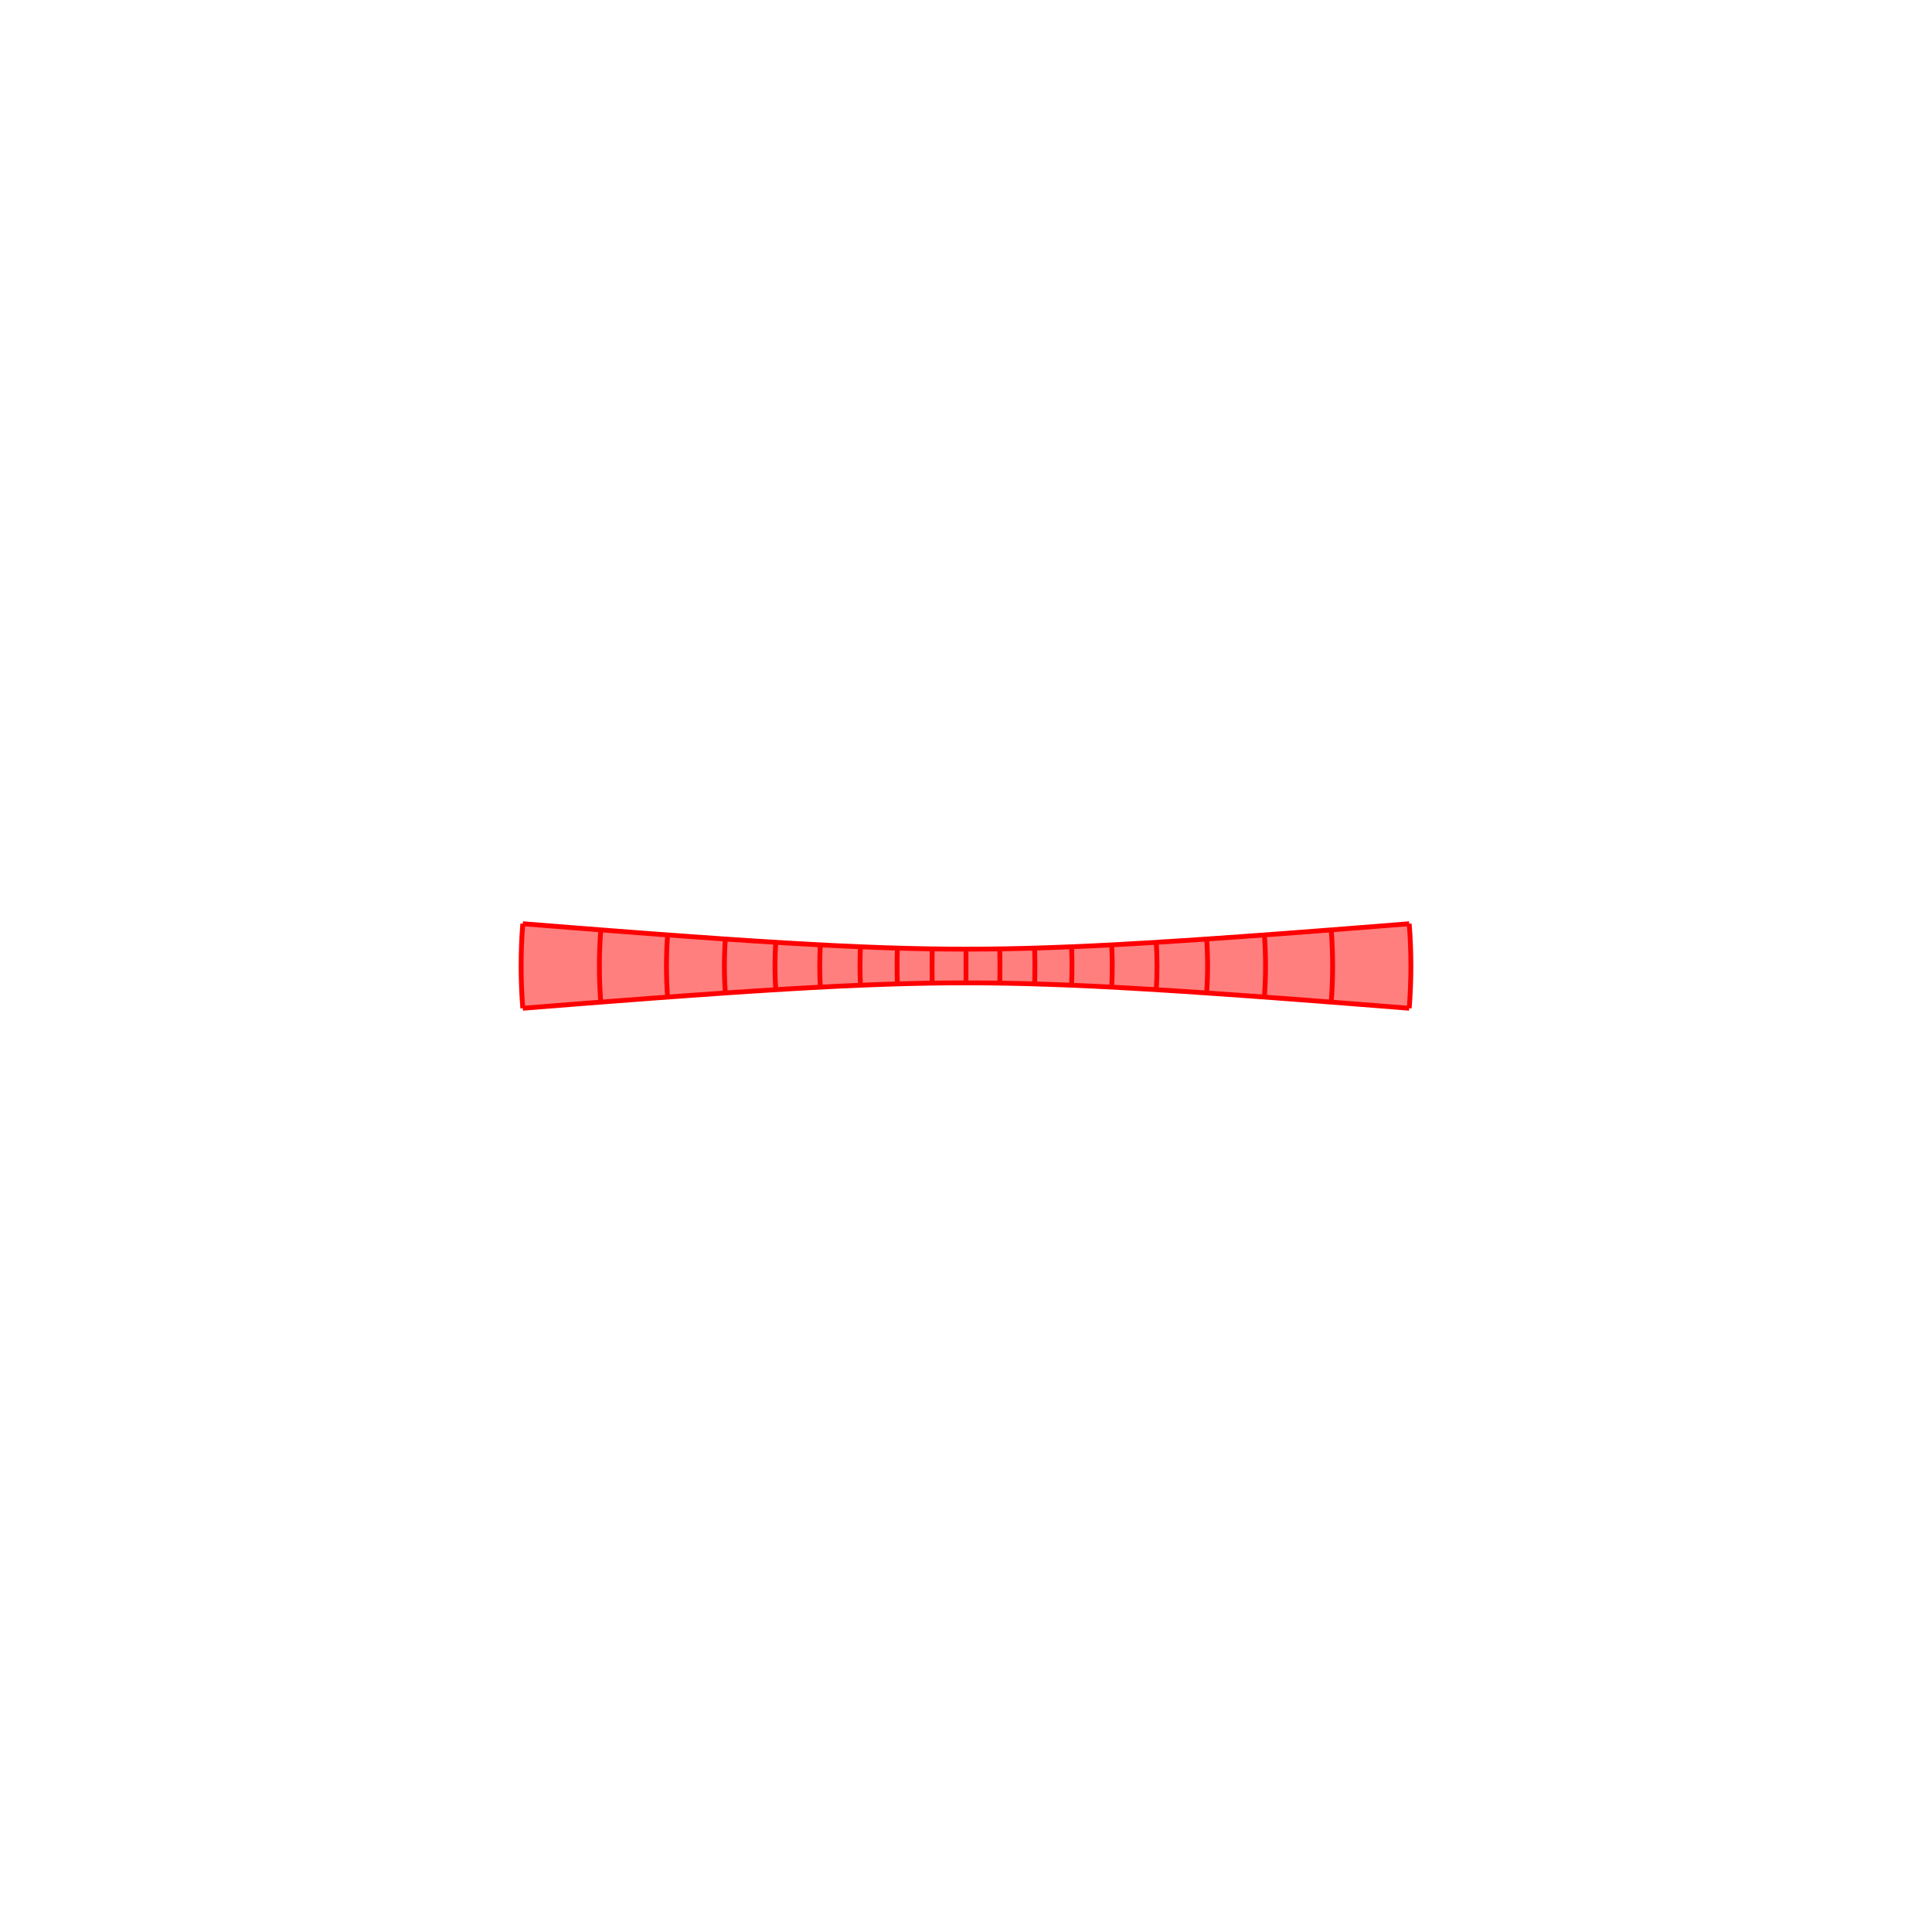
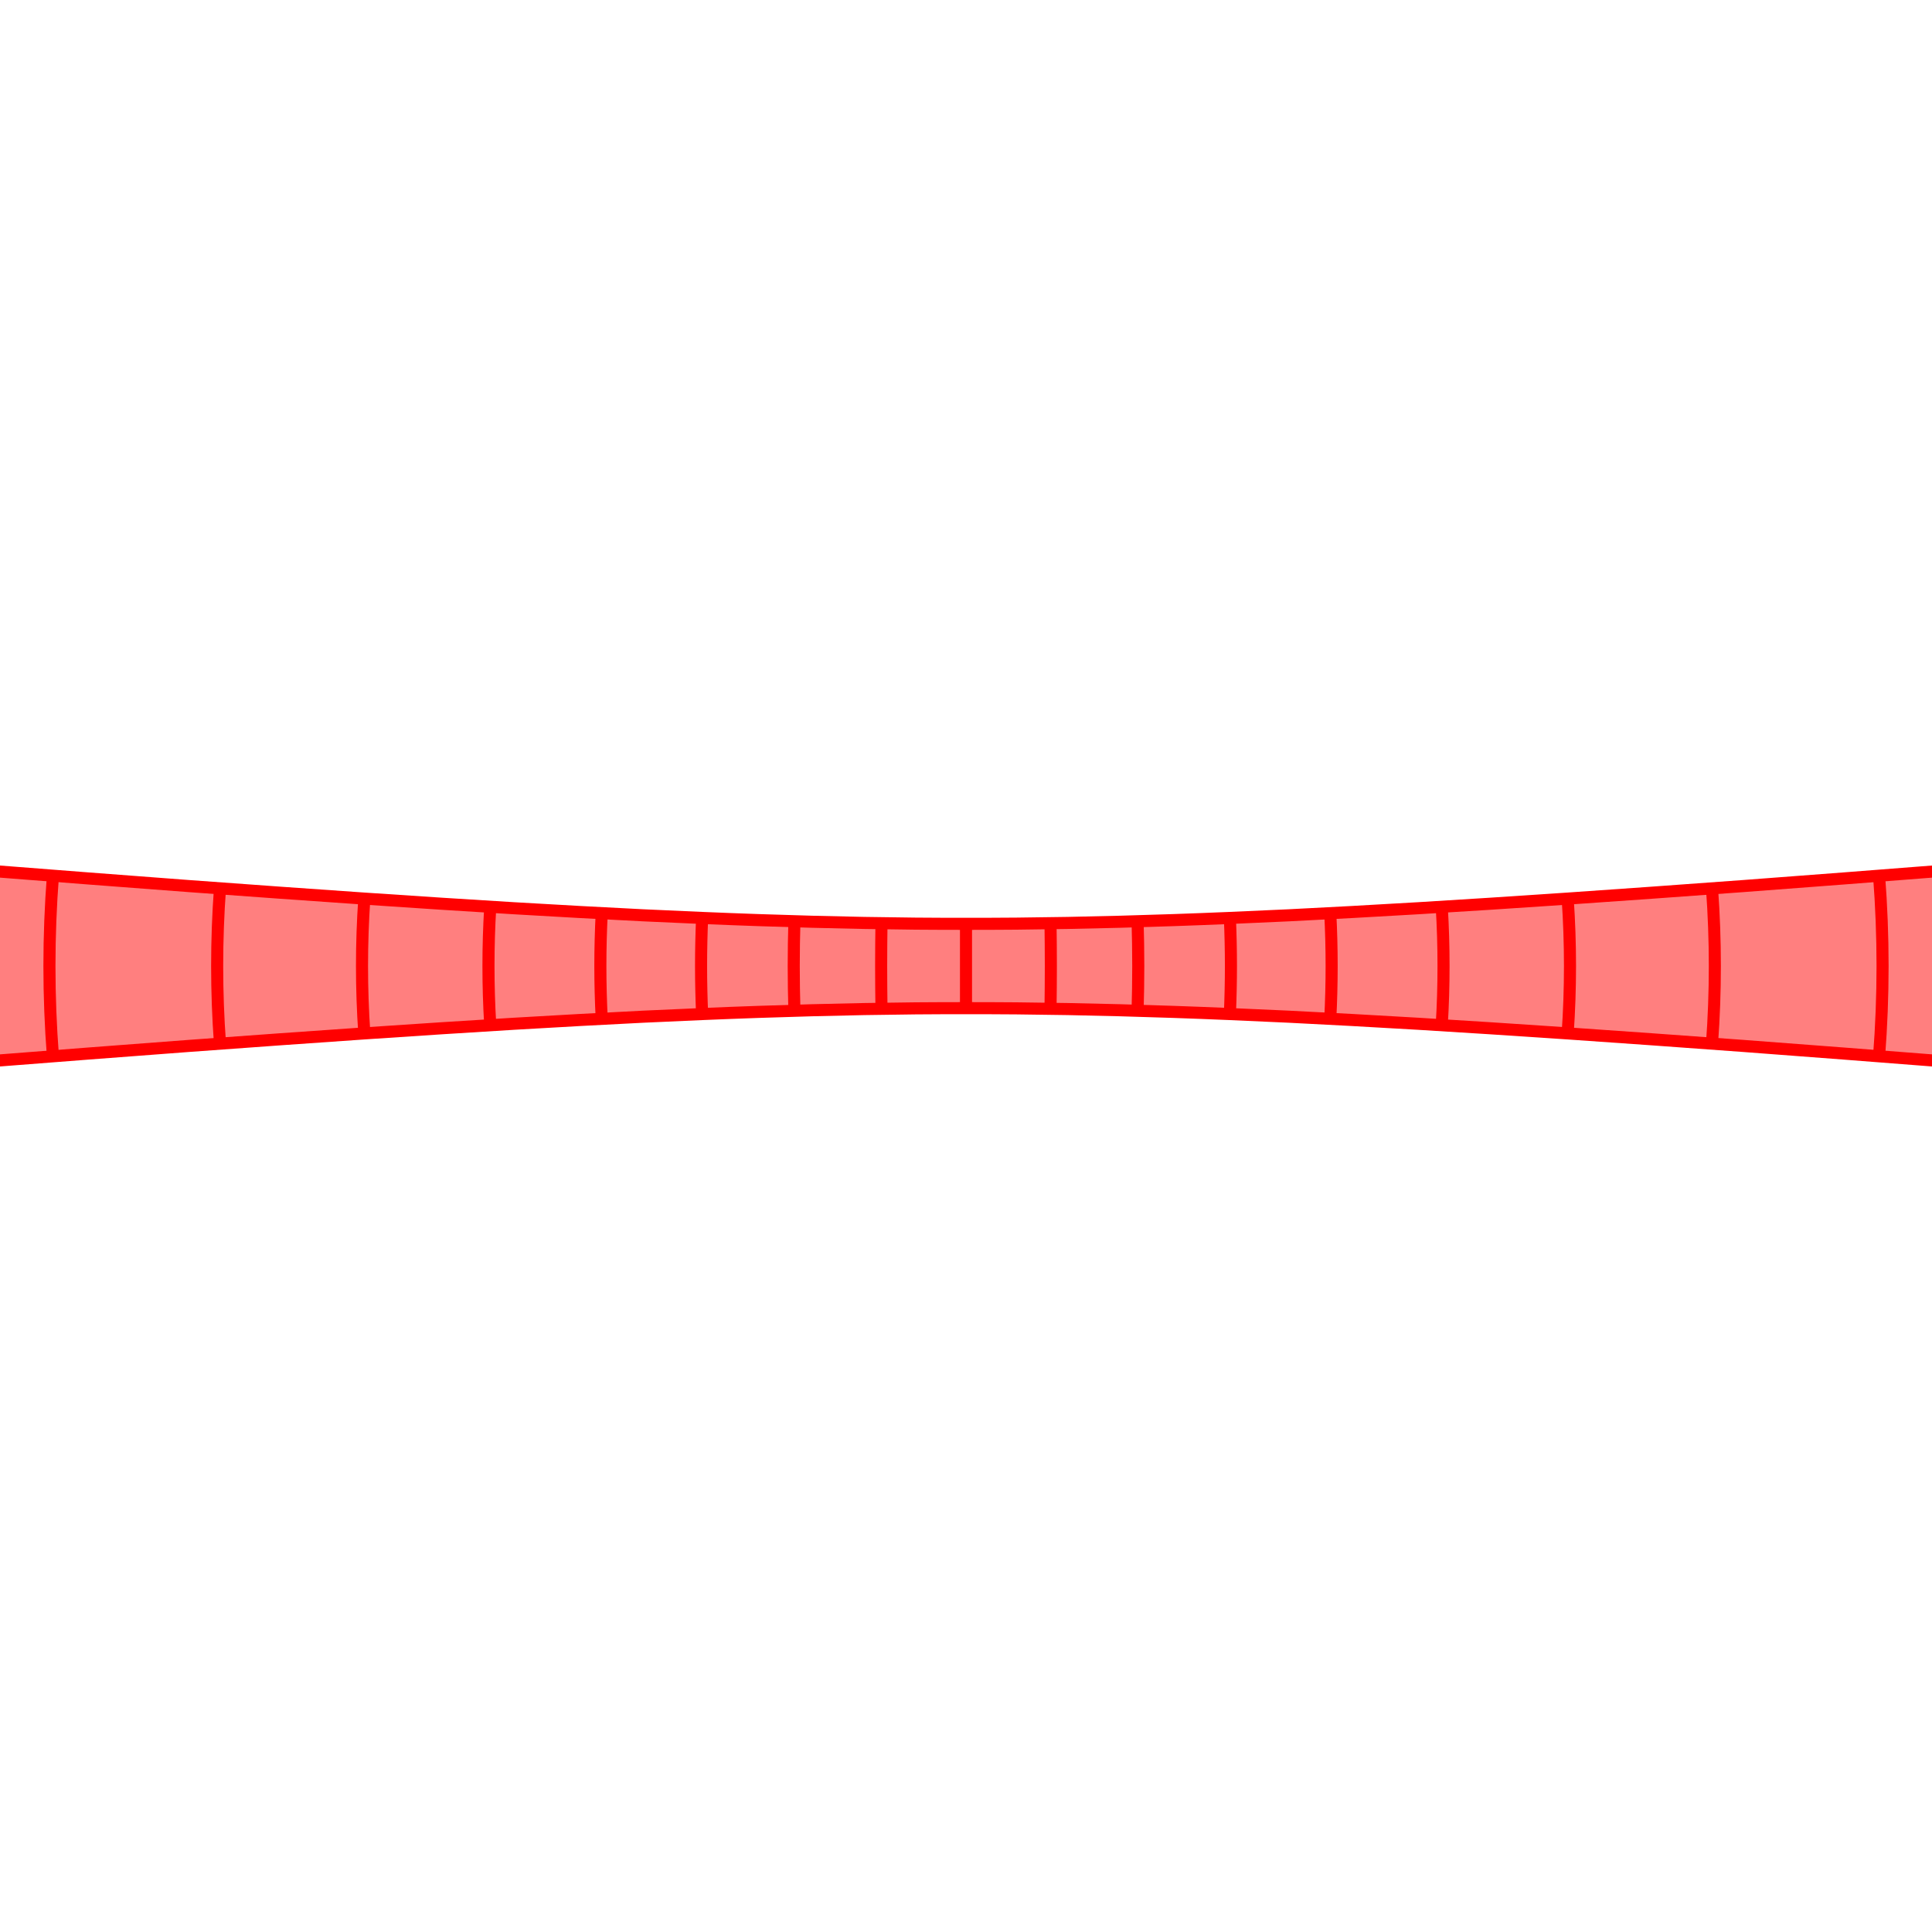
- <svg xmlns="http://www.w3.org/2000/svg" width="400mm" height="400mm" viewBox="0 0 400 400" version="1.1">
+ <svg xmlns="http://www.w3.org/2000/svg" width="160mm" height="160mm" viewBox="0 0 160 160" version="1.1">
  <g id="surface401">
-     <rect x="0" y="0" width="400" height="400" style="fill:rgb(100%,100%,100%);fill-opacity:1;stroke:none;" />
-     <path style=" stroke:none;fill-rule:nonzero;fill:rgb(100%,49.804%,49.804%);fill-opacity:1;" d="M 108.238 208.75 C 111.73 208.469 115.055 208.207 118.227 207.957 C 121.402 207.707 124.426 207.473 127.32 207.25 C 130.211 207.027 132.973 206.82 135.613 206.621 C 138.258 206.426 140.781 206.242 143.203 206.07 C 145.625 205.895 147.941 205.734 150.172 205.582 C 152.398 205.43 154.535 205.289 156.59 205.156 C 158.648 205.023 160.625 204.898 162.535 204.785 C 164.445 204.672 166.285 204.566 168.07 204.469 C 169.852 204.371 171.578 204.281 173.254 204.199 C 174.93 204.121 176.555 204.047 178.145 203.98 C 179.73 203.914 181.277 203.852 182.797 203.801 C 184.312 203.75 185.797 203.703 187.258 203.664 C 188.719 203.625 190.16 203.594 191.582 203.566 C 193.008 203.543 194.414 203.523 195.812 203.508 C 197.215 203.496 198.605 203.492 200 203.492 C 201.395 203.492 202.785 203.496 204.188 203.508 C 205.586 203.523 206.992 203.543 208.418 203.566 C 209.84 203.594 211.281 203.625 212.742 203.664 C 214.203 203.703 215.688 203.75 217.203 203.801 C 218.723 203.852 220.27 203.914 221.855 203.98 C 223.445 204.047 225.07 204.121 226.746 204.199 C 228.422 204.281 230.148 204.371 231.93 204.469 C 233.715 204.566 235.555 204.672 237.465 204.785 C 239.375 204.898 241.352 205.023 243.41 205.156 C 245.465 205.289 247.602 205.43 249.828 205.582 C 252.059 205.734 254.375 205.895 256.797 206.07 C 259.219 206.242 261.742 206.426 264.387 206.621 C 267.027 206.82 269.789 207.027 272.68 207.25 C 275.574 207.473 278.598 207.707 281.773 207.957 C 284.945 208.207 288.27 208.469 291.762 208.75 C 291.996 205.836 292.109 202.918 292.109 200 C 292.109 197.082 291.996 194.164 291.762 191.25 C 288.27 191.531 284.945 191.793 281.773 192.043 C 278.598 192.293 275.574 192.527 272.68 192.75 C 269.789 192.973 267.027 193.18 264.387 193.379 C 261.742 193.574 259.219 193.758 256.797 193.93 C 254.375 194.105 252.059 194.266 249.828 194.418 C 247.602 194.57 245.465 194.711 243.41 194.844 C 241.352 194.977 239.375 195.102 237.465 195.215 C 235.555 195.328 233.715 195.434 231.93 195.531 C 230.148 195.629 228.422 195.719 226.746 195.801 C 225.07 195.879 223.445 195.953 221.855 196.02 C 220.27 196.086 218.723 196.148 217.203 196.199 C 215.688 196.25 214.203 196.297 212.742 196.336 C 211.281 196.375 209.84 196.406 208.418 196.434 C 206.992 196.457 205.586 196.477 204.188 196.492 C 202.785 196.504 201.395 196.508 200 196.508 C 198.605 196.508 197.215 196.504 195.812 196.492 C 194.414 196.477 193.008 196.457 191.582 196.434 C 190.16 196.406 188.719 196.375 187.258 196.336 C 185.797 196.297 184.312 196.25 182.797 196.199 C 181.277 196.148 179.73 196.086 178.145 196.02 C 176.555 195.953 174.93 195.879 173.254 195.801 C 171.578 195.719 169.852 195.629 168.07 195.531 C 166.285 195.434 164.445 195.328 162.535 195.215 C 160.625 195.102 158.648 194.977 156.59 194.844 C 154.535 194.711 152.398 194.57 150.172 194.418 C 147.941 194.266 145.625 194.105 143.203 193.93 C 140.781 193.758 138.258 193.574 135.613 193.379 C 132.973 193.18 130.211 192.973 127.32 192.75 C 124.426 192.527 121.402 192.293 118.227 192.043 C 115.055 191.793 111.73 191.531 108.238 191.25 C 108.004 194.164 107.891 197.082 107.891 200 C 107.891 202.918 108.004 205.836 108.238 208.75 " />
-     <path style="fill:none;stroke-width:1;stroke-linecap:butt;stroke-linejoin:miter;stroke:rgb(100%,0%,0%);stroke-opacity:1;stroke-miterlimit:10;" d="M 108.238 208.75 C 108.004 205.836 107.891 202.918 107.891 200 C 107.891 197.082 108.004 194.164 108.238 191.25 " />
-     <path style="fill:none;stroke-width:1;stroke-linecap:butt;stroke-linejoin:miter;stroke:rgb(100%,0%,0%);stroke-opacity:1;stroke-miterlimit:10;" d="M 124.383 207.477 C 124.191 204.988 124.094 202.496 124.094 200 C 124.094 197.504 124.191 195.012 124.383 192.523 " />
-     <path style="fill:none;stroke-width:1;stroke-linecap:butt;stroke-linejoin:miter;stroke:rgb(100%,0%,0%);stroke-opacity:1;stroke-miterlimit:10;" d="M 138.219 206.43 C 138.062 204.289 137.984 202.145 137.984 200 C 137.984 197.855 138.062 195.711 138.219 193.57 " />
-     <path style="fill:none;stroke-width:1;stroke-linecap:butt;stroke-linejoin:miter;stroke:rgb(100%,0%,0%);stroke-opacity:1;stroke-miterlimit:10;" d="M 150.172 205.582 C 150.043 203.723 149.98 201.863 149.98 200 C 149.98 198.137 150.043 196.277 150.172 194.418 " />
-     <path style="fill:none;stroke-width:1;stroke-linecap:butt;stroke-linejoin:miter;stroke:rgb(100%,0%,0%);stroke-opacity:1;stroke-miterlimit:10;" d="M 160.602 204.902 C 160.5 203.27 160.453 201.637 160.453 200 C 160.453 198.363 160.5 196.73 160.602 195.098 " />
-     <path style="fill:none;stroke-width:1;stroke-linecap:butt;stroke-linejoin:miter;stroke:rgb(100%,0%,0%);stroke-opacity:1;stroke-miterlimit:10;" d="M 169.832 204.375 C 169.758 202.918 169.719 201.457 169.719 200 C 169.719 198.543 169.758 197.082 169.832 195.625 " />
-     <path style="fill:none;stroke-width:1;stroke-linecap:butt;stroke-linejoin:miter;stroke:rgb(100%,0%,0%);stroke-opacity:1;stroke-miterlimit:10;" d="M 178.145 203.98 C 178.09 202.652 178.059 201.328 178.059 200 C 178.059 198.672 178.09 197.348 178.145 196.02 " />
-     <path style="fill:none;stroke-width:1;stroke-linecap:butt;stroke-linejoin:miter;stroke:rgb(100%,0%,0%);stroke-opacity:1;stroke-miterlimit:10;" d="M 185.789 203.703 C 185.754 202.469 185.734 201.234 185.734 200 C 185.734 198.766 185.754 197.531 185.789 196.297 " />
-     <path style="fill:none;stroke-width:1;stroke-linecap:butt;stroke-linejoin:miter;stroke:rgb(100%,0%,0%);stroke-opacity:1;stroke-miterlimit:10;" d="M 193 203.543 C 192.984 202.363 192.973 201.18 192.973 200 C 192.973 198.82 192.984 197.637 193 196.457 " />
-     <path style="fill:none;stroke-width:1;stroke-linecap:butt;stroke-linejoin:miter;stroke:rgb(100%,0%,0%);stroke-opacity:1;stroke-miterlimit:10;" d="M 200 203.492 C 200 202.328 200 201.164 200 200 C 200 198.836 200 197.672 200 196.508 " />
-     <path style="fill:none;stroke-width:1;stroke-linecap:butt;stroke-linejoin:miter;stroke:rgb(100%,0%,0%);stroke-opacity:1;stroke-miterlimit:10;" d="M 207 203.543 C 207.016 202.363 207.027 201.18 207.027 200 C 207.027 198.82 207.016 197.637 207 196.457 " />
-     <path style="fill:none;stroke-width:1;stroke-linecap:butt;stroke-linejoin:miter;stroke:rgb(100%,0%,0%);stroke-opacity:1;stroke-miterlimit:10;" d="M 214.211 203.703 C 214.246 202.469 214.266 201.234 214.266 200 C 214.266 198.766 214.246 197.531 214.211 196.297 " />
-     <path style="fill:none;stroke-width:1;stroke-linecap:butt;stroke-linejoin:miter;stroke:rgb(100%,0%,0%);stroke-opacity:1;stroke-miterlimit:10;" d="M 221.855 203.98 C 221.91 202.652 221.941 201.328 221.941 200 C 221.941 198.672 221.91 197.348 221.855 196.02 " />
-     <path style="fill:none;stroke-width:1;stroke-linecap:butt;stroke-linejoin:miter;stroke:rgb(100%,0%,0%);stroke-opacity:1;stroke-miterlimit:10;" d="M 230.168 204.375 C 230.242 202.918 230.281 201.457 230.281 200 C 230.281 198.543 230.242 197.082 230.168 195.625 " />
-     <path style="fill:none;stroke-width:1;stroke-linecap:butt;stroke-linejoin:miter;stroke:rgb(100%,0%,0%);stroke-opacity:1;stroke-miterlimit:10;" d="M 239.398 204.902 C 239.5 203.27 239.547 201.637 239.547 200 C 239.547 198.363 239.5 196.73 239.398 195.098 " />
-     <path style="fill:none;stroke-width:1;stroke-linecap:butt;stroke-linejoin:miter;stroke:rgb(100%,0%,0%);stroke-opacity:1;stroke-miterlimit:10;" d="M 249.828 205.582 C 249.957 203.723 250.02 201.863 250.02 200 C 250.02 198.137 249.957 196.277 249.828 194.418 " />
-     <path style="fill:none;stroke-width:1;stroke-linecap:butt;stroke-linejoin:miter;stroke:rgb(100%,0%,0%);stroke-opacity:1;stroke-miterlimit:10;" d="M 261.781 206.43 C 261.938 204.289 262.016 202.145 262.016 200 C 262.016 197.855 261.938 195.711 261.781 193.57 " />
-     <path style="fill:none;stroke-width:1;stroke-linecap:butt;stroke-linejoin:miter;stroke:rgb(100%,0%,0%);stroke-opacity:1;stroke-miterlimit:10;" d="M 275.617 207.477 C 275.809 204.988 275.906 202.496 275.906 200 C 275.906 197.504 275.809 195.012 275.617 192.523 " />
-     <path style="fill:none;stroke-width:1;stroke-linecap:butt;stroke-linejoin:miter;stroke:rgb(100%,0%,0%);stroke-opacity:1;stroke-miterlimit:10;" d="M 291.762 208.75 C 291.996 205.836 292.109 202.918 292.109 200 C 292.109 197.082 291.996 194.164 291.762 191.25 " />
-     <path style="fill:none;stroke-width:1;stroke-linecap:butt;stroke-linejoin:miter;stroke:rgb(100%,0%,0%);stroke-opacity:1;stroke-miterlimit:10;" d="M 108.238 208.75 C 111.73 208.469 115.055 208.207 118.227 207.957 C 121.402 207.707 124.426 207.473 127.32 207.25 C 130.211 207.027 132.973 206.82 135.613 206.621 C 138.258 206.426 140.781 206.242 143.203 206.07 C 145.625 205.895 147.941 205.734 150.172 205.582 C 152.398 205.43 154.535 205.289 156.59 205.156 C 158.648 205.023 160.625 204.898 162.535 204.785 C 164.445 204.672 166.285 204.566 168.07 204.469 C 169.852 204.371 171.578 204.281 173.254 204.199 C 174.93 204.121 176.555 204.047 178.145 203.98 C 179.73 203.914 181.277 203.852 182.797 203.801 C 184.312 203.75 185.797 203.703 187.258 203.664 C 188.719 203.625 190.16 203.594 191.582 203.566 C 193.008 203.543 194.414 203.523 195.812 203.508 C 197.215 203.496 198.605 203.492 200 203.492 C 201.395 203.492 202.785 203.496 204.188 203.508 C 205.586 203.523 206.992 203.543 208.418 203.566 C 209.84 203.594 211.281 203.625 212.742 203.664 C 214.203 203.703 215.688 203.75 217.203 203.801 C 218.723 203.852 220.27 203.914 221.855 203.98 C 223.445 204.047 225.07 204.121 226.746 204.199 C 228.422 204.281 230.148 204.371 231.93 204.469 C 233.715 204.566 235.555 204.672 237.465 204.785 C 239.375 204.898 241.352 205.023 243.41 205.156 C 245.465 205.289 247.602 205.43 249.828 205.582 C 252.059 205.734 254.375 205.895 256.797 206.07 C 259.219 206.242 261.742 206.426 264.387 206.621 C 267.027 206.82 269.789 207.027 272.68 207.25 C 275.574 207.473 278.598 207.707 281.773 207.957 C 284.945 208.207 288.27 208.469 291.762 208.75 " />
-     <path style="fill:none;stroke-width:1;stroke-linecap:butt;stroke-linejoin:miter;stroke:rgb(100%,0%,0%);stroke-opacity:1;stroke-miterlimit:10;" d="M 108.238 191.25 C 111.73 191.531 115.055 191.793 118.227 192.043 C 121.402 192.293 124.426 192.527 127.32 192.75 C 130.211 192.973 132.973 193.18 135.613 193.379 C 138.258 193.574 140.781 193.758 143.203 193.93 C 145.625 194.105 147.941 194.266 150.172 194.418 C 152.398 194.57 154.535 194.711 156.59 194.844 C 158.648 194.977 160.625 195.102 162.535 195.215 C 164.445 195.328 166.285 195.434 168.07 195.531 C 169.852 195.629 171.578 195.719 173.254 195.801 C 174.93 195.879 176.555 195.953 178.145 196.02 C 179.73 196.086 181.277 196.148 182.797 196.199 C 184.312 196.25 185.797 196.297 187.258 196.336 C 188.719 196.375 190.16 196.406 191.582 196.434 C 193.008 196.457 194.414 196.477 195.812 196.492 C 197.215 196.504 198.605 196.508 200 196.508 C 201.395 196.508 202.785 196.504 204.188 196.492 C 205.586 196.477 206.992 196.457 208.418 196.434 C 209.84 196.406 211.281 196.375 212.742 196.336 C 214.203 196.297 215.688 196.25 217.203 196.199 C 218.723 196.148 220.27 196.086 221.855 196.02 C 223.445 195.953 225.07 195.879 226.746 195.801 C 228.422 195.719 230.148 195.629 231.93 195.531 C 233.715 195.434 235.555 195.328 237.465 195.215 C 239.375 195.102 241.352 194.977 243.41 194.844 C 245.465 194.711 247.602 194.57 249.828 194.418 C 252.059 194.266 254.375 194.105 256.797 193.93 C 259.219 193.758 261.742 193.574 264.387 193.379 C 267.027 193.18 269.789 192.973 272.68 192.75 C 275.574 192.527 278.598 192.293 281.773 192.043 C 284.945 191.793 288.27 191.531 291.762 191.25 " />
+     <rect x="0" y="0" width="160" height="160" style="fill:rgb(100%,100%,100%);fill-opacity:1;stroke:none;" />
+     <path style=" stroke:none;fill-rule:nonzero;fill:rgb(100%,49.804%,49.804%);fill-opacity:1;" d="M -11.762 88.75 C -8.27 88.469 -4.945 88.207 -1.773 87.957 C 1.402 87.707 4.426 87.473 7.32 87.25 C 10.211 87.027 12.973 86.82 15.613 86.621 C 18.258 86.426 20.781 86.242 23.203 86.07 C 25.625 85.895 27.941 85.734 30.172 85.582 C 32.398 85.43 34.535 85.289 36.59 85.156 C 38.648 85.023 40.625 84.898 42.535 84.785 C 44.445 84.672 46.285 84.566 48.07 84.469 C 49.852 84.371 51.578 84.281 53.254 84.199 C 54.93 84.121 56.555 84.047 58.145 83.98 C 59.73 83.914 61.277 83.852 62.797 83.801 C 64.312 83.75 65.797 83.703 67.258 83.664 C 68.719 83.625 70.16 83.594 71.582 83.566 C 73.008 83.543 74.414 83.523 75.812 83.508 C 77.215 83.496 78.605 83.492 80 83.492 C 81.395 83.492 82.785 83.496 84.188 83.508 C 85.586 83.523 86.992 83.543 88.418 83.566 C 89.84 83.594 91.281 83.625 92.742 83.664 C 94.203 83.703 95.688 83.75 97.203 83.801 C 98.723 83.852 100.27 83.914 101.855 83.98 C 103.445 84.047 105.07 84.121 106.746 84.199 C 108.422 84.281 110.148 84.371 111.93 84.469 C 113.715 84.566 115.555 84.672 117.465 84.785 C 119.375 84.898 121.352 85.023 123.41 85.156 C 125.465 85.289 127.602 85.43 129.828 85.582 C 132.059 85.734 134.375 85.895 136.797 86.07 C 139.219 86.242 141.742 86.426 144.387 86.621 C 147.027 86.82 149.789 87.027 152.68 87.25 C 155.574 87.473 158.598 87.707 161.773 87.957 C 164.945 88.207 168.27 88.469 171.762 88.75 C 171.996 85.836 172.109 82.918 172.109 80 C 172.109 77.082 171.996 74.164 171.762 71.25 C 168.27 71.531 164.945 71.793 161.773 72.043 C 158.598 72.293 155.574 72.527 152.68 72.75 C 149.789 72.973 147.027 73.18 144.387 73.379 C 141.742 73.574 139.219 73.758 136.797 73.93 C 134.375 74.105 132.059 74.266 129.828 74.418 C 127.602 74.57 125.465 74.711 123.41 74.844 C 121.352 74.977 119.375 75.102 117.465 75.215 C 115.555 75.328 113.715 75.434 111.93 75.531 C 110.148 75.629 108.422 75.719 106.746 75.801 C 105.07 75.879 103.445 75.953 101.855 76.02 C 100.27 76.086 98.723 76.148 97.203 76.199 C 95.688 76.25 94.203 76.297 92.742 76.336 C 91.281 76.375 89.84 76.406 88.418 76.434 C 86.992 76.457 85.586 76.477 84.188 76.492 C 82.785 76.504 81.395 76.508 80 76.508 C 78.605 76.508 77.215 76.504 75.812 76.492 C 74.414 76.477 73.008 76.457 71.582 76.434 C 70.16 76.406 68.719 76.375 67.258 76.336 C 65.797 76.297 64.312 76.25 62.797 76.199 C 61.277 76.148 59.73 76.086 58.145 76.02 C 56.555 75.953 54.93 75.879 53.254 75.801 C 51.578 75.719 49.852 75.629 48.07 75.531 C 46.285 75.434 44.445 75.328 42.535 75.215 C 40.625 75.102 38.648 74.977 36.59 74.844 C 34.535 74.711 32.398 74.57 30.172 74.418 C 27.941 74.266 25.625 74.105 23.203 73.93 C 20.781 73.758 18.258 73.574 15.613 73.379 C 12.973 73.18 10.211 72.973 7.32 72.75 C 4.426 72.527 1.402 72.293 -1.773 72.043 C -4.945 71.793 -8.27 71.531 -11.762 71.25 C -11.996 74.164 -12.109 77.082 -12.109 80 C -12.109 82.918 -11.996 85.836 -11.762 88.75 " />
+     <path style="fill:none;stroke-width:1;stroke-linecap:butt;stroke-linejoin:miter;stroke:rgb(100%,0%,0%);stroke-opacity:1;stroke-miterlimit:10;" d="M -11.762 88.75 C -11.996 85.836 -12.109 82.918 -12.109 80 C -12.109 77.082 -11.996 74.164 -11.762 71.25 " />
+     <path style="fill:none;stroke-width:1;stroke-linecap:butt;stroke-linejoin:miter;stroke:rgb(100%,0%,0%);stroke-opacity:1;stroke-miterlimit:10;" d="M 4.383 87.477 C 4.191 84.988 4.094 82.496 4.094 80 C 4.094 77.504 4.191 75.012 4.383 72.523 " />
+     <path style="fill:none;stroke-width:1;stroke-linecap:butt;stroke-linejoin:miter;stroke:rgb(100%,0%,0%);stroke-opacity:1;stroke-miterlimit:10;" d="M 18.219 86.43 C 18.062 84.289 17.984 82.145 17.984 80 C 17.984 77.855 18.062 75.711 18.219 73.57 " />
+     <path style="fill:none;stroke-width:1;stroke-linecap:butt;stroke-linejoin:miter;stroke:rgb(100%,0%,0%);stroke-opacity:1;stroke-miterlimit:10;" d="M 30.172 85.582 C 30.043 83.723 29.98 81.863 29.98 80 C 29.98 78.137 30.043 76.277 30.172 74.418 " />
+     <path style="fill:none;stroke-width:1;stroke-linecap:butt;stroke-linejoin:miter;stroke:rgb(100%,0%,0%);stroke-opacity:1;stroke-miterlimit:10;" d="M 40.602 84.902 C 40.5 83.27 40.453 81.637 40.453 80 C 40.453 78.363 40.5 76.73 40.602 75.098 " />
+     <path style="fill:none;stroke-width:1;stroke-linecap:butt;stroke-linejoin:miter;stroke:rgb(100%,0%,0%);stroke-opacity:1;stroke-miterlimit:10;" d="M 49.832 84.375 C 49.758 82.918 49.719 81.457 49.719 80 C 49.719 78.543 49.758 77.082 49.832 75.625 " />
+     <path style="fill:none;stroke-width:1;stroke-linecap:butt;stroke-linejoin:miter;stroke:rgb(100%,0%,0%);stroke-opacity:1;stroke-miterlimit:10;" d="M 58.145 83.98 C 58.09 82.652 58.059 81.328 58.059 80 C 58.059 78.672 58.09 77.348 58.145 76.02 " />
+     <path style="fill:none;stroke-width:1;stroke-linecap:butt;stroke-linejoin:miter;stroke:rgb(100%,0%,0%);stroke-opacity:1;stroke-miterlimit:10;" d="M 65.789 83.703 C 65.754 82.469 65.734 81.234 65.734 80 C 65.734 78.766 65.754 77.531 65.789 76.297 " />
+     <path style="fill:none;stroke-width:1;stroke-linecap:butt;stroke-linejoin:miter;stroke:rgb(100%,0%,0%);stroke-opacity:1;stroke-miterlimit:10;" d="M 73 83.543 C 72.984 82.363 72.973 81.18 72.973 80 C 72.973 78.82 72.984 77.637 73 76.457 " />
+     <path style="fill:none;stroke-width:1;stroke-linecap:butt;stroke-linejoin:miter;stroke:rgb(100%,0%,0%);stroke-opacity:1;stroke-miterlimit:10;" d="M 80 83.492 C 80 82.328 80 81.164 80 80 C 80 78.836 80 77.672 80 76.508 " />
+     <path style="fill:none;stroke-width:1;stroke-linecap:butt;stroke-linejoin:miter;stroke:rgb(100%,0%,0%);stroke-opacity:1;stroke-miterlimit:10;" d="M 87 83.543 C 87.016 82.363 87.027 81.18 87.027 80 C 87.027 78.82 87.016 77.637 87 76.457 " />
+     <path style="fill:none;stroke-width:1;stroke-linecap:butt;stroke-linejoin:miter;stroke:rgb(100%,0%,0%);stroke-opacity:1;stroke-miterlimit:10;" d="M 94.211 83.703 C 94.246 82.469 94.266 81.234 94.266 80 C 94.266 78.766 94.246 77.531 94.211 76.297 " />
+     <path style="fill:none;stroke-width:1;stroke-linecap:butt;stroke-linejoin:miter;stroke:rgb(100%,0%,0%);stroke-opacity:1;stroke-miterlimit:10;" d="M 101.855 83.98 C 101.91 82.652 101.941 81.328 101.941 80 C 101.941 78.672 101.91 77.348 101.855 76.02 " />
+     <path style="fill:none;stroke-width:1;stroke-linecap:butt;stroke-linejoin:miter;stroke:rgb(100%,0%,0%);stroke-opacity:1;stroke-miterlimit:10;" d="M 110.168 84.375 C 110.242 82.918 110.281 81.457 110.281 80 C 110.281 78.543 110.242 77.082 110.168 75.625 " />
+     <path style="fill:none;stroke-width:1;stroke-linecap:butt;stroke-linejoin:miter;stroke:rgb(100%,0%,0%);stroke-opacity:1;stroke-miterlimit:10;" d="M 119.398 84.902 C 119.5 83.27 119.547 81.637 119.547 80 C 119.547 78.363 119.5 76.73 119.398 75.098 " />
+     <path style="fill:none;stroke-width:1;stroke-linecap:butt;stroke-linejoin:miter;stroke:rgb(100%,0%,0%);stroke-opacity:1;stroke-miterlimit:10;" d="M 129.828 85.582 C 129.957 83.723 130.02 81.863 130.02 80 C 130.02 78.137 129.957 76.277 129.828 74.418 " />
+     <path style="fill:none;stroke-width:1;stroke-linecap:butt;stroke-linejoin:miter;stroke:rgb(100%,0%,0%);stroke-opacity:1;stroke-miterlimit:10;" d="M 141.781 86.43 C 141.938 84.289 142.016 82.145 142.016 80 C 142.016 77.855 141.938 75.711 141.781 73.57 " />
+     <path style="fill:none;stroke-width:1;stroke-linecap:butt;stroke-linejoin:miter;stroke:rgb(100%,0%,0%);stroke-opacity:1;stroke-miterlimit:10;" d="M 155.617 87.477 C 155.809 84.988 155.906 82.496 155.906 80 C 155.906 77.504 155.809 75.012 155.617 72.523 " />
+     <path style="fill:none;stroke-width:1;stroke-linecap:butt;stroke-linejoin:miter;stroke:rgb(100%,0%,0%);stroke-opacity:1;stroke-miterlimit:10;" d="M 171.762 88.75 C 171.996 85.836 172.109 82.918 172.109 80 C 172.109 77.082 171.996 74.164 171.762 71.25 " />
+     <path style="fill:none;stroke-width:1;stroke-linecap:butt;stroke-linejoin:miter;stroke:rgb(100%,0%,0%);stroke-opacity:1;stroke-miterlimit:10;" d="M -11.762 88.75 C -8.27 88.469 -4.945 88.207 -1.773 87.957 C 1.402 87.707 4.426 87.473 7.32 87.25 C 10.211 87.027 12.973 86.82 15.613 86.621 C 18.258 86.426 20.781 86.242 23.203 86.07 C 25.625 85.895 27.941 85.734 30.172 85.582 C 32.398 85.43 34.535 85.289 36.59 85.156 C 38.648 85.023 40.625 84.898 42.535 84.785 C 44.445 84.672 46.285 84.566 48.07 84.469 C 49.852 84.371 51.578 84.281 53.254 84.199 C 54.93 84.121 56.555 84.047 58.145 83.98 C 59.73 83.914 61.277 83.852 62.797 83.801 C 64.312 83.75 65.797 83.703 67.258 83.664 C 68.719 83.625 70.16 83.594 71.582 83.566 C 73.008 83.543 74.414 83.523 75.812 83.508 C 77.215 83.496 78.605 83.492 80 83.492 C 81.395 83.492 82.785 83.496 84.188 83.508 C 85.586 83.523 86.992 83.543 88.418 83.566 C 89.84 83.594 91.281 83.625 92.742 83.664 C 94.203 83.703 95.688 83.75 97.203 83.801 C 98.723 83.852 100.27 83.914 101.855 83.98 C 103.445 84.047 105.07 84.121 106.746 84.199 C 108.422 84.281 110.148 84.371 111.93 84.469 C 113.715 84.566 115.555 84.672 117.465 84.785 C 119.375 84.898 121.352 85.023 123.41 85.156 C 125.465 85.289 127.602 85.43 129.828 85.582 C 132.059 85.734 134.375 85.895 136.797 86.07 C 139.219 86.242 141.742 86.426 144.387 86.621 C 147.027 86.82 149.789 87.027 152.68 87.25 C 155.574 87.473 158.598 87.707 161.773 87.957 C 164.945 88.207 168.27 88.469 171.762 88.75 " />
+     <path style="fill:none;stroke-width:1;stroke-linecap:butt;stroke-linejoin:miter;stroke:rgb(100%,0%,0%);stroke-opacity:1;stroke-miterlimit:10;" d="M -11.762 71.25 C -8.27 71.531 -4.945 71.793 -1.773 72.043 C 1.402 72.293 4.426 72.527 7.32 72.75 C 10.211 72.973 12.973 73.18 15.613 73.379 C 18.258 73.574 20.781 73.758 23.203 73.93 C 25.625 74.105 27.941 74.266 30.172 74.418 C 32.398 74.57 34.535 74.711 36.59 74.844 C 38.648 74.977 40.625 75.102 42.535 75.215 C 44.445 75.328 46.285 75.434 48.07 75.531 C 49.852 75.629 51.578 75.719 53.254 75.801 C 54.93 75.879 56.555 75.953 58.145 76.02 C 59.73 76.086 61.277 76.148 62.797 76.199 C 64.312 76.25 65.797 76.297 67.258 76.336 C 68.719 76.375 70.16 76.406 71.582 76.434 C 73.008 76.457 74.414 76.477 75.812 76.492 C 77.215 76.504 78.605 76.508 80 76.508 C 81.395 76.508 82.785 76.504 84.188 76.492 C 85.586 76.477 86.992 76.457 88.418 76.434 C 89.84 76.406 91.281 76.375 92.742 76.336 C 94.203 76.297 95.688 76.25 97.203 76.199 C 98.723 76.148 100.27 76.086 101.855 76.02 C 103.445 75.953 105.07 75.879 106.746 75.801 C 108.422 75.719 110.148 75.629 111.93 75.531 C 113.715 75.434 115.555 75.328 117.465 75.215 C 119.375 75.102 121.352 74.977 123.41 74.844 C 125.465 74.711 127.602 74.57 129.828 74.418 C 132.059 74.266 134.375 74.105 136.797 73.93 C 139.219 73.758 141.742 73.574 144.387 73.379 C 147.027 73.18 149.789 72.973 152.68 72.75 C 155.574 72.527 158.598 72.293 161.773 72.043 C 164.945 71.793 168.27 71.531 171.762 71.25 " />
  </g>
</svg>
